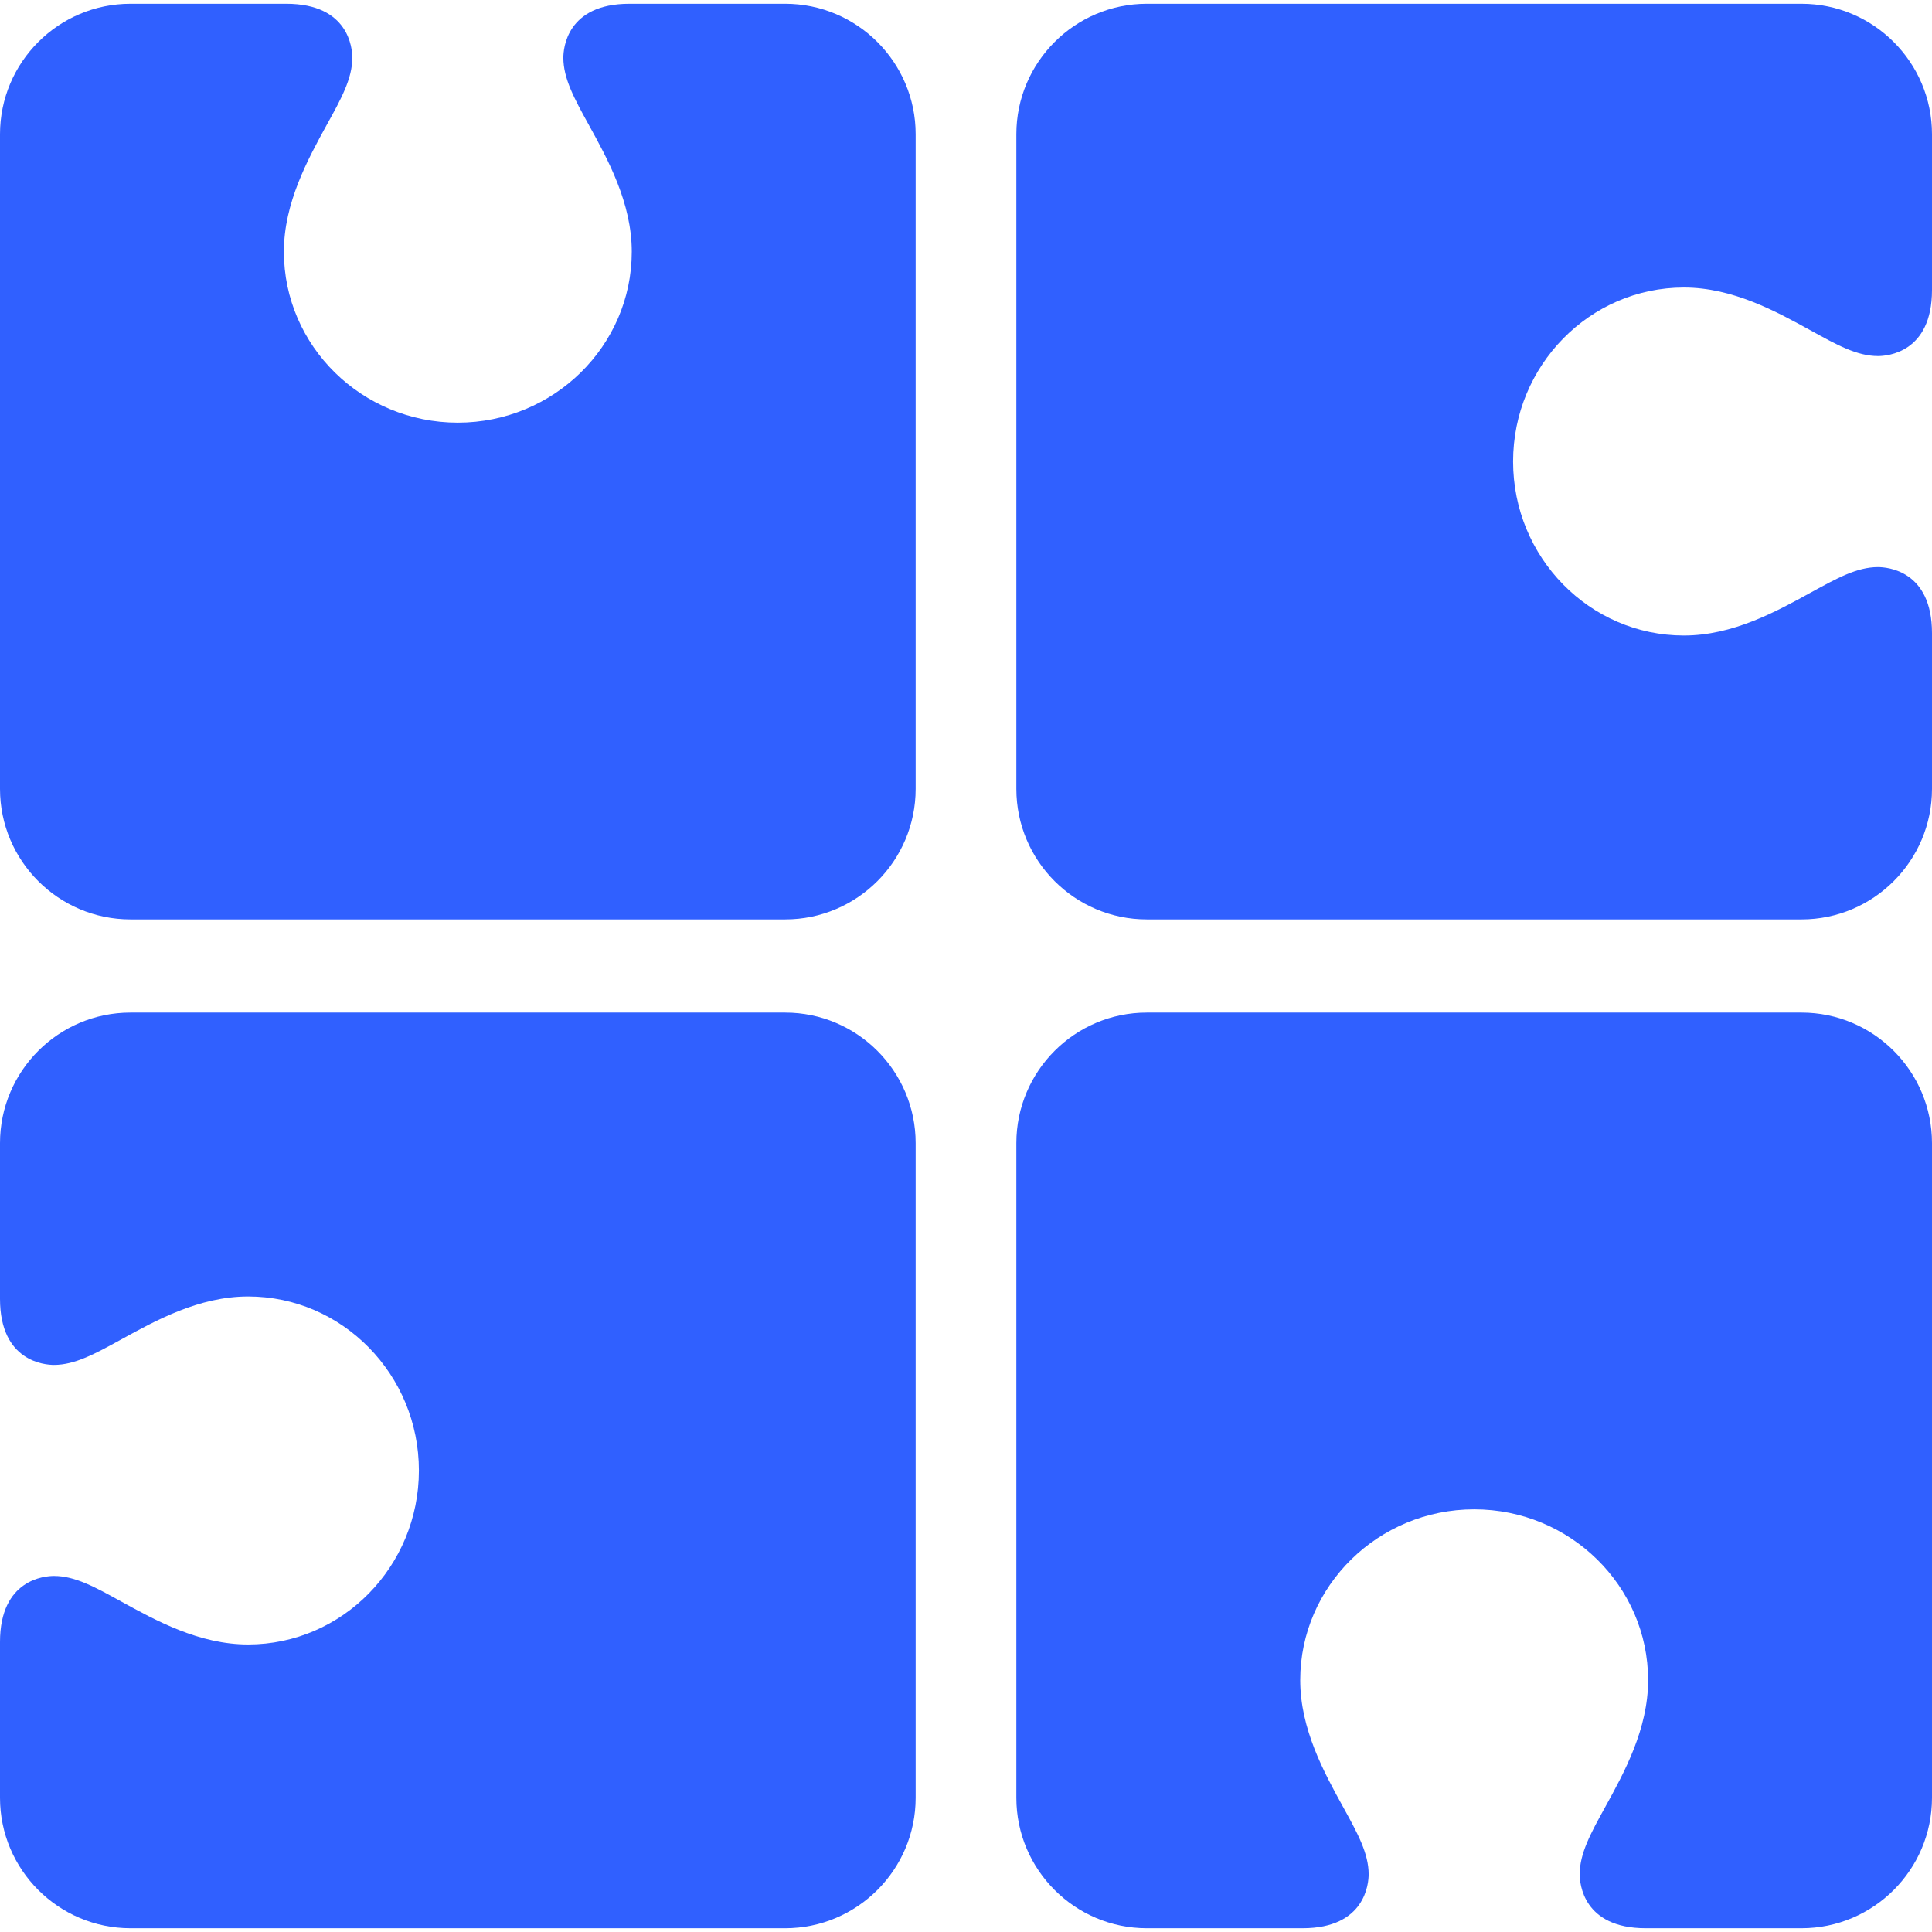
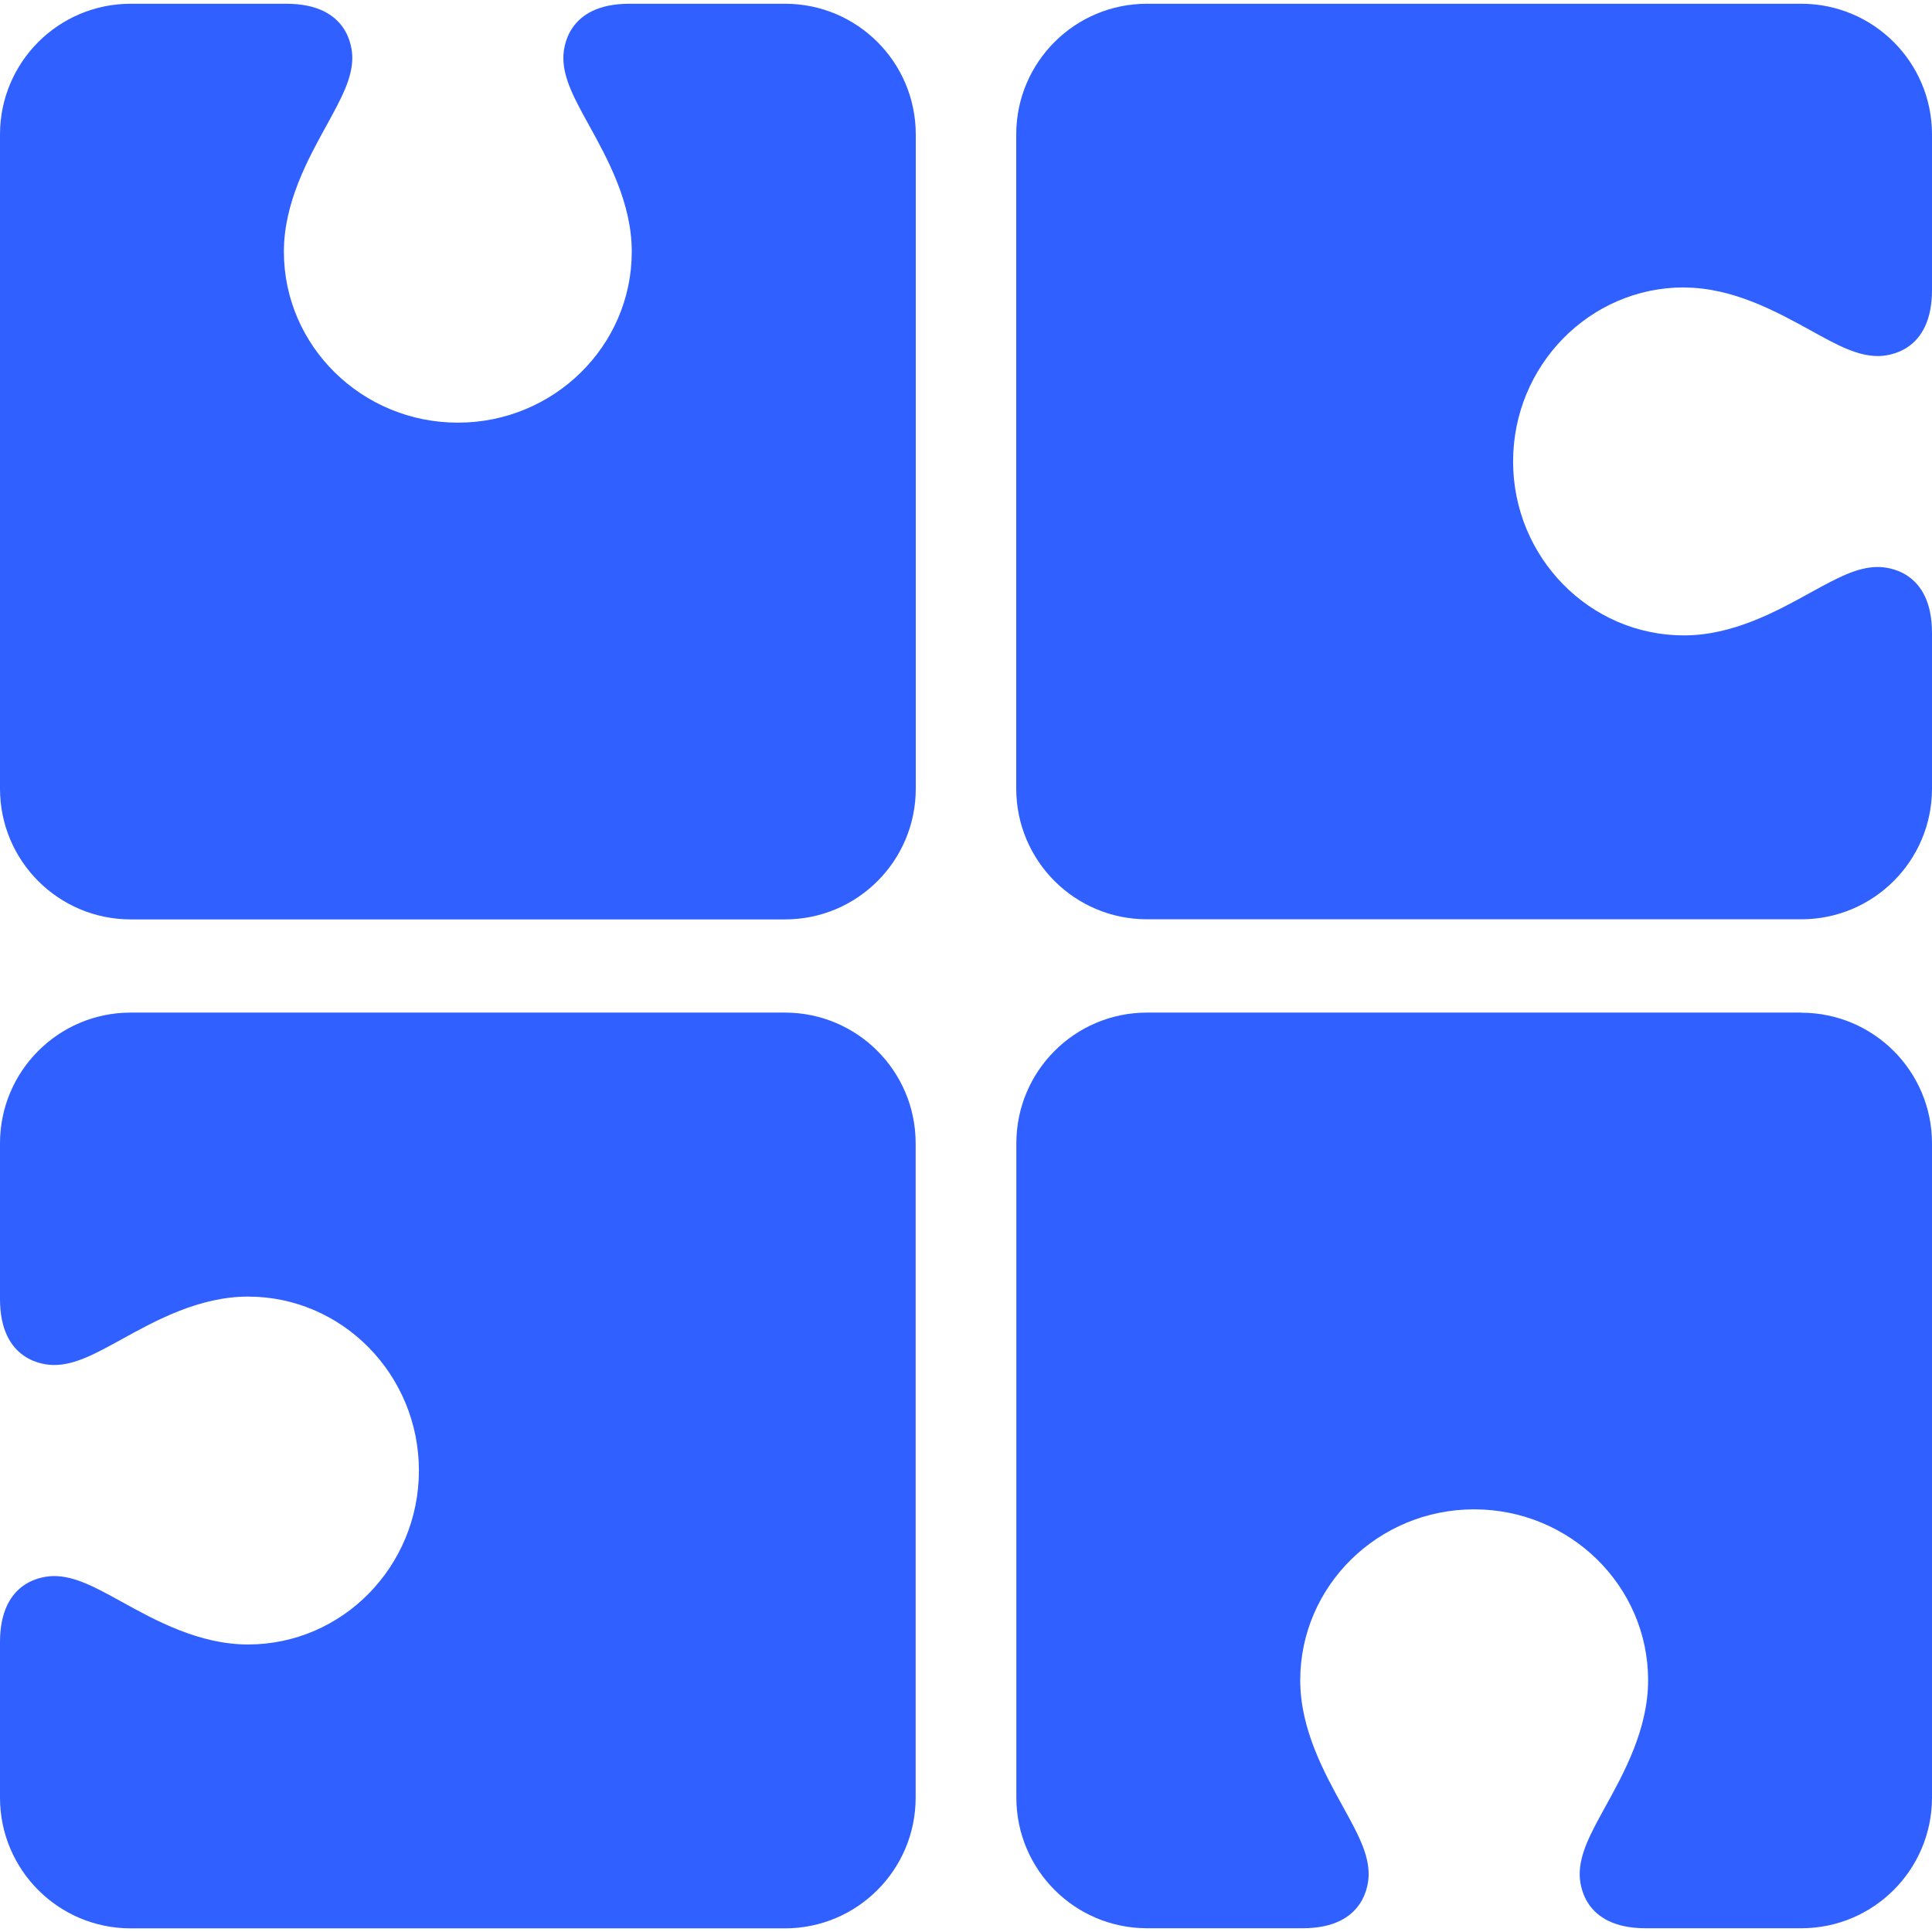
- <svg xmlns="http://www.w3.org/2000/svg" width="17" height="17" viewBox="0 0 17 17" fill="none">
-   <path d="M14.817 2.53C15.248 2.53 15.63 2.741 15.937 2.91C16.163 3.035 16.341 3.133 16.525 3.133C16.604 3.133 17 3.105 17 2.552V1.181C17 0.548 16.485 0.033 15.852 0.033H10.091C9.458 0.033 8.943 0.548 8.943 1.181V6.941C8.943 7.575 9.458 8.09 10.091 8.09H15.852C16.485 8.09 17 7.575 17 6.941V5.571C17 5.018 16.604 4.99 16.524 4.99C16.341 4.99 16.163 5.088 15.937 5.212C15.63 5.381 15.248 5.592 14.817 5.592C13.988 5.592 13.314 4.905 13.314 4.061C13.314 3.217 13.988 2.53 14.817 2.53Z" fill="#3060FF" />
-   <path d="M6.909 0.033H5.538C4.985 0.033 4.957 0.429 4.957 0.508C4.957 0.691 5.055 0.87 5.179 1.095C5.349 1.403 5.559 1.785 5.559 2.215C5.559 3.044 4.872 3.719 4.028 3.719C3.184 3.719 2.498 3.044 2.498 2.215C2.498 1.785 2.708 1.403 2.877 1.095C3.002 0.87 3.1 0.691 3.1 0.508C3.1 0.429 3.072 0.033 2.519 0.033H1.148C0.515 0.033 0 0.548 0 1.181V6.941C0 7.575 0.515 8.09 1.148 8.09H6.909C7.542 8.09 8.057 7.575 8.057 6.941V1.181C8.057 0.548 7.542 0.033 6.909 0.033Z" fill="#3060FF" />
-   <path d="M6.909 8.91H1.148C0.515 8.91 0 9.425 0 10.059V11.429C0 11.982 0.396 12.01 0.475 12.01C0.659 12.01 0.837 11.912 1.063 11.788C1.37 11.619 1.752 11.408 2.183 11.408C3.012 11.408 3.686 12.095 3.686 12.939C3.686 13.783 3.012 14.47 2.183 14.47C1.752 14.47 1.37 14.259 1.063 14.09C0.837 13.965 0.659 13.867 0.475 13.867C0.396 13.867 0 13.895 0 14.448V15.819C0 16.452 0.515 16.967 1.148 16.967H6.909C7.542 16.967 8.057 16.452 8.057 15.819V10.059C8.057 9.425 7.542 8.91 6.909 8.91Z" fill="#3060FF" />
-   <path d="M15.852 8.91H10.091C9.458 8.91 8.943 9.425 8.943 10.059V15.819C8.943 16.452 9.458 16.967 10.091 16.967H11.462C12.015 16.967 12.043 16.571 12.043 16.492C12.043 16.308 11.945 16.13 11.821 15.905C11.651 15.597 11.441 15.215 11.441 14.784C11.441 13.956 12.127 13.281 12.972 13.281C13.816 13.281 14.502 13.956 14.502 14.784C14.502 15.215 14.292 15.597 14.122 15.905C13.998 16.13 13.9 16.308 13.9 16.492C13.9 16.571 13.928 16.967 14.481 16.967H15.852C16.485 16.967 17 16.452 17 15.819V10.059C17 9.425 16.485 8.91 15.852 8.91Z" fill="#3060FF" />
+ <svg xmlns="http://www.w3.org/2000/svg" width="17" height="17" fill="none">
+   <path d="M14.817 2.53c.43 0 .813.211 1.12.38.226.125.404.223.588.223.079 0 .475-.028.475-.581V1.18A1.15 1.15 0 0015.852.033h-5.76a1.15 1.15 0 00-1.15 1.147v5.76a1.15 1.15 0 001.148 1.149h5.76A1.15 1.15 0 0017 6.94V5.57c0-.553-.396-.581-.476-.581-.183 0-.361.098-.587.222-.307.17-.69.38-1.12.38-.829 0-1.503-.687-1.503-1.53 0-.845.674-1.532 1.503-1.532zM6.909.033H5.538c-.553 0-.581.396-.581.475 0 .183.098.362.222.587.17.308.38.69.38 1.12 0 .83-.687 1.504-1.53 1.504-.845 0-1.531-.675-1.531-1.504 0-.43.21-.812.38-1.12C3.001.87 3.1.691 3.1.508c0-.08-.028-.475-.581-.475h-1.37A1.15 1.15 0 000 1.18v5.76a1.15 1.15 0 001.148 1.15h5.76a1.15 1.15 0 001.15-1.15V1.18A1.15 1.15 0 006.909.033zm0 8.877h-5.76A1.15 1.15 0 000 10.06v1.37c0 .553.396.581.475.581.184 0 .362-.098.588-.222.307-.17.69-.38 1.12-.38.829 0 1.503.687 1.503 1.53 0 .845-.674 1.531-1.503 1.531-.43 0-.813-.21-1.12-.38-.226-.124-.404-.222-.588-.222-.079 0-.475.028-.475.581v1.371a1.15 1.15 0 001.148 1.148h5.76a1.15 1.15 0 001.149-1.148v-5.76a1.15 1.15 0 00-1.148-1.15zm8.943 0h-5.76a1.15 1.15 0 00-1.149 1.149v5.76a1.15 1.15 0 001.148 1.148h1.371c.553 0 .581-.396.581-.475 0-.184-.098-.362-.222-.587-.17-.308-.38-.69-.38-1.12 0-.83.686-1.504 1.53-1.504.845 0 1.531.675 1.531 1.503 0 .43-.21.813-.38 1.12-.124.226-.222.404-.222.588 0 .08.028.475.58.475h1.372A1.15 1.15 0 0017 15.82v-5.76a1.15 1.15 0 00-1.148-1.149z" fill="#3060FF" />
</svg>
